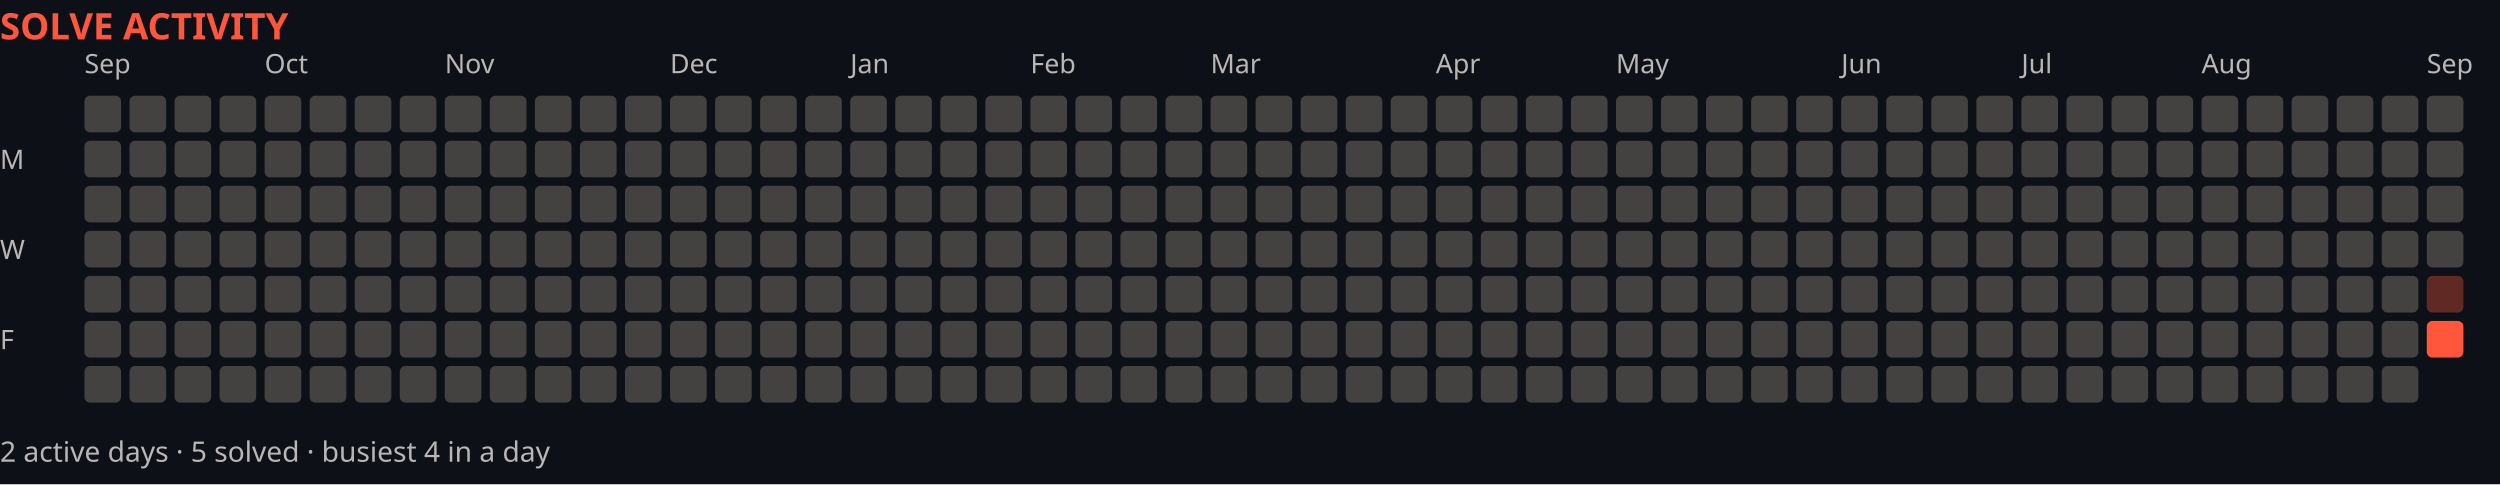
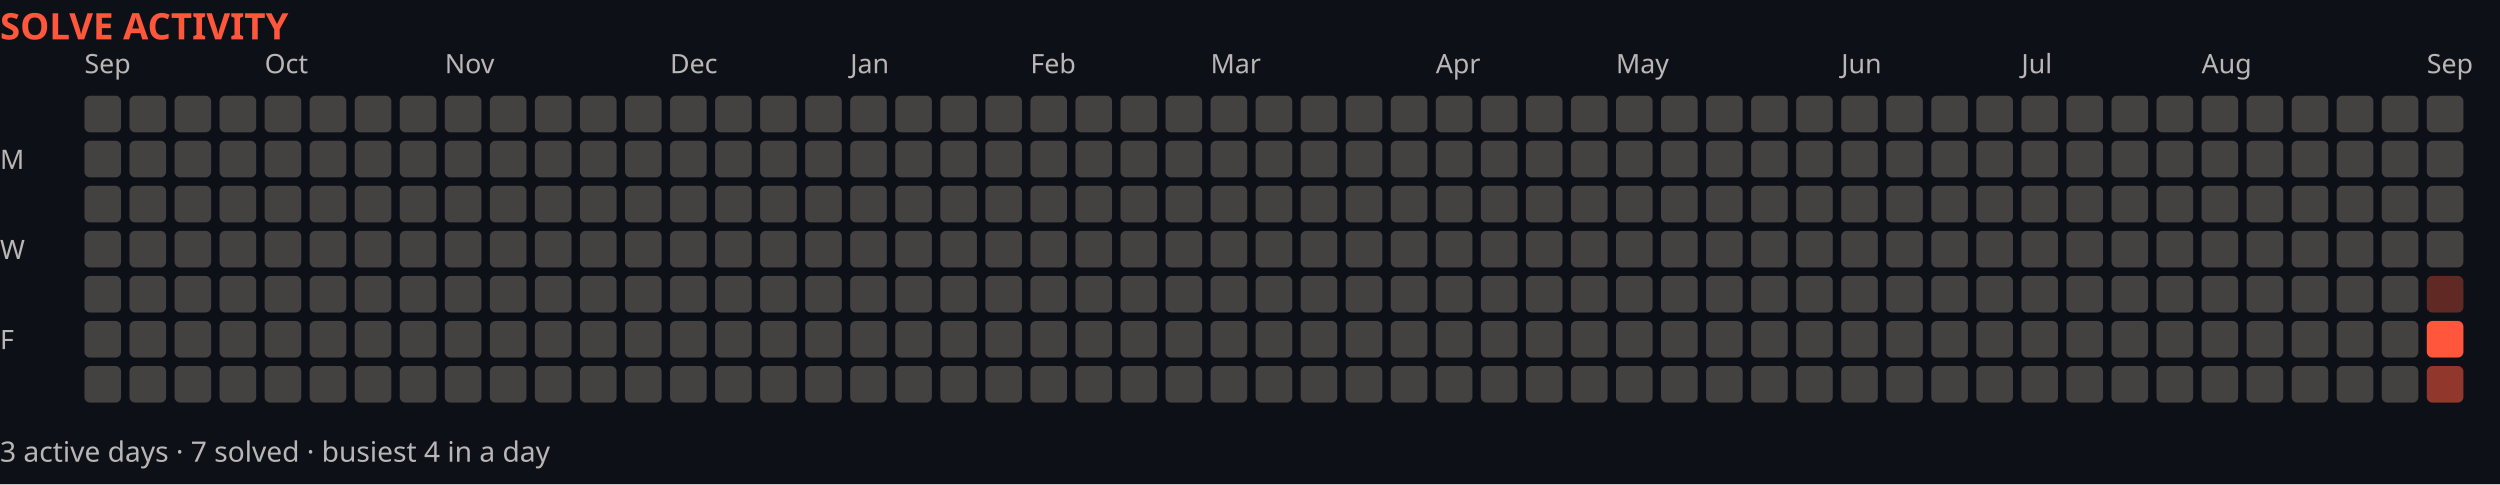
<svg xmlns="http://www.w3.org/2000/svg" width="888" height="172" viewBox="0 0 888 172" role="img" aria-label="Solve activity over the last year">
  <rect width="888" height="172" fill="#0d1117" />
  <text x="0" y="14" font-family="system-ui,sans-serif" font-size="13" font-weight="700" fill="#ff563c">SOLVE ACTIVITY</text>
  <text x="30" y="26" font-family="system-ui,sans-serif" font-size="9.5" fill="#bab6b6">Sep</text>
  <text x="94" y="26" font-family="system-ui,sans-serif" font-size="9.5" fill="#bab6b6">Oct</text>
  <text x="158" y="26" font-family="system-ui,sans-serif" font-size="9.5" fill="#bab6b6">Nov</text>
  <text x="238" y="26" font-family="system-ui,sans-serif" font-size="9.5" fill="#bab6b6">Dec</text>
  <text x="302" y="26" font-family="system-ui,sans-serif" font-size="9.5" fill="#bab6b6">Jan</text>
  <text x="366" y="26" font-family="system-ui,sans-serif" font-size="9.5" fill="#bab6b6">Feb</text>
  <text x="430" y="26" font-family="system-ui,sans-serif" font-size="9.5" fill="#bab6b6">Mar</text>
  <text x="510" y="26" font-family="system-ui,sans-serif" font-size="9.5" fill="#bab6b6">Apr</text>
  <text x="574" y="26" font-family="system-ui,sans-serif" font-size="9.5" fill="#bab6b6">May</text>
  <text x="654" y="26" font-family="system-ui,sans-serif" font-size="9.5" fill="#bab6b6">Jun</text>
  <text x="718" y="26" font-family="system-ui,sans-serif" font-size="9.5" fill="#bab6b6">Jul</text>
  <text x="782" y="26" font-family="system-ui,sans-serif" font-size="9.5" fill="#bab6b6">Aug</text>
  <text x="862" y="26" font-family="system-ui,sans-serif" font-size="9.5" fill="#bab6b6">Sep</text>
  <text x="0" y="60" font-family="system-ui,sans-serif" font-size="9.5" fill="#bab6b6">M</text>
  <text x="0" y="92" font-family="system-ui,sans-serif" font-size="9.5" fill="#bab6b6">W</text>
  <text x="0" y="124" font-family="system-ui,sans-serif" font-size="9.5" fill="#bab6b6">F</text>
  <rect x="30" y="34" width="13" height="13" fill="#444141" rx="2" />
  <rect x="30" y="50" width="13" height="13" fill="#444141" rx="2" />
  <rect x="30" y="66" width="13" height="13" fill="#444141" rx="2" />
  <rect x="30" y="82" width="13" height="13" fill="#444141" rx="2" />
  <rect x="30" y="98" width="13" height="13" fill="#444141" rx="2" />
  <rect x="30" y="114" width="13" height="13" fill="#444141" rx="2" />
  <rect x="30" y="130" width="13" height="13" fill="#444141" rx="2" />
  <rect x="46" y="34" width="13" height="13" fill="#444141" rx="2" />
  <rect x="46" y="50" width="13" height="13" fill="#444141" rx="2" />
  <rect x="46" y="66" width="13" height="13" fill="#444141" rx="2" />
  <rect x="46" y="82" width="13" height="13" fill="#444141" rx="2" />
  <rect x="46" y="98" width="13" height="13" fill="#444141" rx="2" />
  <rect x="46" y="114" width="13" height="13" fill="#444141" rx="2" />
  <rect x="46" y="130" width="13" height="13" fill="#444141" rx="2" />
  <rect x="62" y="34" width="13" height="13" fill="#444141" rx="2" />
  <rect x="62" y="50" width="13" height="13" fill="#444141" rx="2" />
  <rect x="62" y="66" width="13" height="13" fill="#444141" rx="2" />
  <rect x="62" y="82" width="13" height="13" fill="#444141" rx="2" />
  <rect x="62" y="98" width="13" height="13" fill="#444141" rx="2" />
  <rect x="62" y="114" width="13" height="13" fill="#444141" rx="2" />
  <rect x="62" y="130" width="13" height="13" fill="#444141" rx="2" />
  <rect x="78" y="34" width="13" height="13" fill="#444141" rx="2" />
  <rect x="78" y="50" width="13" height="13" fill="#444141" rx="2" />
  <rect x="78" y="66" width="13" height="13" fill="#444141" rx="2" />
  <rect x="78" y="82" width="13" height="13" fill="#444141" rx="2" />
  <rect x="78" y="98" width="13" height="13" fill="#444141" rx="2" />
  <rect x="78" y="114" width="13" height="13" fill="#444141" rx="2" />
  <rect x="78" y="130" width="13" height="13" fill="#444141" rx="2" />
  <rect x="94" y="34" width="13" height="13" fill="#444141" rx="2" />
  <rect x="94" y="50" width="13" height="13" fill="#444141" rx="2" />
  <rect x="94" y="66" width="13" height="13" fill="#444141" rx="2" />
  <rect x="94" y="82" width="13" height="13" fill="#444141" rx="2" />
  <rect x="94" y="98" width="13" height="13" fill="#444141" rx="2" />
  <rect x="94" y="114" width="13" height="13" fill="#444141" rx="2" />
  <rect x="94" y="130" width="13" height="13" fill="#444141" rx="2" />
  <rect x="110" y="34" width="13" height="13" fill="#444141" rx="2" />
  <rect x="110" y="50" width="13" height="13" fill="#444141" rx="2" />
  <rect x="110" y="66" width="13" height="13" fill="#444141" rx="2" />
  <rect x="110" y="82" width="13" height="13" fill="#444141" rx="2" />
  <rect x="110" y="98" width="13" height="13" fill="#444141" rx="2" />
  <rect x="110" y="114" width="13" height="13" fill="#444141" rx="2" />
  <rect x="110" y="130" width="13" height="13" fill="#444141" rx="2" />
  <rect x="126" y="34" width="13" height="13" fill="#444141" rx="2" />
  <rect x="126" y="50" width="13" height="13" fill="#444141" rx="2" />
  <rect x="126" y="66" width="13" height="13" fill="#444141" rx="2" />
  <rect x="126" y="82" width="13" height="13" fill="#444141" rx="2" />
  <rect x="126" y="98" width="13" height="13" fill="#444141" rx="2" />
  <rect x="126" y="114" width="13" height="13" fill="#444141" rx="2" />
  <rect x="126" y="130" width="13" height="13" fill="#444141" rx="2" />
  <rect x="142" y="34" width="13" height="13" fill="#444141" rx="2" />
  <rect x="142" y="50" width="13" height="13" fill="#444141" rx="2" />
  <rect x="142" y="66" width="13" height="13" fill="#444141" rx="2" />
  <rect x="142" y="82" width="13" height="13" fill="#444141" rx="2" />
  <rect x="142" y="98" width="13" height="13" fill="#444141" rx="2" />
  <rect x="142" y="114" width="13" height="13" fill="#444141" rx="2" />
  <rect x="142" y="130" width="13" height="13" fill="#444141" rx="2" />
  <rect x="158" y="34" width="13" height="13" fill="#444141" rx="2" />
  <rect x="158" y="50" width="13" height="13" fill="#444141" rx="2" />
  <rect x="158" y="66" width="13" height="13" fill="#444141" rx="2" />
  <rect x="158" y="82" width="13" height="13" fill="#444141" rx="2" />
  <rect x="158" y="98" width="13" height="13" fill="#444141" rx="2" />
  <rect x="158" y="114" width="13" height="13" fill="#444141" rx="2" />
  <rect x="158" y="130" width="13" height="13" fill="#444141" rx="2" />
  <rect x="174" y="34" width="13" height="13" fill="#444141" rx="2" />
  <rect x="174" y="50" width="13" height="13" fill="#444141" rx="2" />
  <rect x="174" y="66" width="13" height="13" fill="#444141" rx="2" />
  <rect x="174" y="82" width="13" height="13" fill="#444141" rx="2" />
  <rect x="174" y="98" width="13" height="13" fill="#444141" rx="2" />
  <rect x="174" y="114" width="13" height="13" fill="#444141" rx="2" />
  <rect x="174" y="130" width="13" height="13" fill="#444141" rx="2" />
  <rect x="190" y="34" width="13" height="13" fill="#444141" rx="2" />
  <rect x="190" y="50" width="13" height="13" fill="#444141" rx="2" />
  <rect x="190" y="66" width="13" height="13" fill="#444141" rx="2" />
  <rect x="190" y="82" width="13" height="13" fill="#444141" rx="2" />
  <rect x="190" y="98" width="13" height="13" fill="#444141" rx="2" />
  <rect x="190" y="114" width="13" height="13" fill="#444141" rx="2" />
  <rect x="190" y="130" width="13" height="13" fill="#444141" rx="2" />
  <rect x="206" y="34" width="13" height="13" fill="#444141" rx="2" />
  <rect x="206" y="50" width="13" height="13" fill="#444141" rx="2" />
  <rect x="206" y="66" width="13" height="13" fill="#444141" rx="2" />
  <rect x="206" y="82" width="13" height="13" fill="#444141" rx="2" />
  <rect x="206" y="98" width="13" height="13" fill="#444141" rx="2" />
  <rect x="206" y="114" width="13" height="13" fill="#444141" rx="2" />
  <rect x="206" y="130" width="13" height="13" fill="#444141" rx="2" />
  <rect x="222" y="34" width="13" height="13" fill="#444141" rx="2" />
  <rect x="222" y="50" width="13" height="13" fill="#444141" rx="2" />
  <rect x="222" y="66" width="13" height="13" fill="#444141" rx="2" />
  <rect x="222" y="82" width="13" height="13" fill="#444141" rx="2" />
  <rect x="222" y="98" width="13" height="13" fill="#444141" rx="2" />
  <rect x="222" y="114" width="13" height="13" fill="#444141" rx="2" />
  <rect x="222" y="130" width="13" height="13" fill="#444141" rx="2" />
  <rect x="238" y="34" width="13" height="13" fill="#444141" rx="2" />
  <rect x="238" y="50" width="13" height="13" fill="#444141" rx="2" />
  <rect x="238" y="66" width="13" height="13" fill="#444141" rx="2" />
  <rect x="238" y="82" width="13" height="13" fill="#444141" rx="2" />
  <rect x="238" y="98" width="13" height="13" fill="#444141" rx="2" />
  <rect x="238" y="114" width="13" height="13" fill="#444141" rx="2" />
  <rect x="238" y="130" width="13" height="13" fill="#444141" rx="2" />
  <rect x="254" y="34" width="13" height="13" fill="#444141" rx="2" />
  <rect x="254" y="50" width="13" height="13" fill="#444141" rx="2" />
  <rect x="254" y="66" width="13" height="13" fill="#444141" rx="2" />
  <rect x="254" y="82" width="13" height="13" fill="#444141" rx="2" />
  <rect x="254" y="98" width="13" height="13" fill="#444141" rx="2" />
  <rect x="254" y="114" width="13" height="13" fill="#444141" rx="2" />
  <rect x="254" y="130" width="13" height="13" fill="#444141" rx="2" />
  <rect x="270" y="34" width="13" height="13" fill="#444141" rx="2" />
  <rect x="270" y="50" width="13" height="13" fill="#444141" rx="2" />
  <rect x="270" y="66" width="13" height="13" fill="#444141" rx="2" />
  <rect x="270" y="82" width="13" height="13" fill="#444141" rx="2" />
  <rect x="270" y="98" width="13" height="13" fill="#444141" rx="2" />
  <rect x="270" y="114" width="13" height="13" fill="#444141" rx="2" />
  <rect x="270" y="130" width="13" height="13" fill="#444141" rx="2" />
  <rect x="286" y="34" width="13" height="13" fill="#444141" rx="2" />
  <rect x="286" y="50" width="13" height="13" fill="#444141" rx="2" />
  <rect x="286" y="66" width="13" height="13" fill="#444141" rx="2" />
  <rect x="286" y="82" width="13" height="13" fill="#444141" rx="2" />
  <rect x="286" y="98" width="13" height="13" fill="#444141" rx="2" />
  <rect x="286" y="114" width="13" height="13" fill="#444141" rx="2" />
  <rect x="286" y="130" width="13" height="13" fill="#444141" rx="2" />
  <rect x="302" y="34" width="13" height="13" fill="#444141" rx="2" />
  <rect x="302" y="50" width="13" height="13" fill="#444141" rx="2" />
  <rect x="302" y="66" width="13" height="13" fill="#444141" rx="2" />
  <rect x="302" y="82" width="13" height="13" fill="#444141" rx="2" />
  <rect x="302" y="98" width="13" height="13" fill="#444141" rx="2" />
  <rect x="302" y="114" width="13" height="13" fill="#444141" rx="2" />
  <rect x="302" y="130" width="13" height="13" fill="#444141" rx="2" />
  <rect x="318" y="34" width="13" height="13" fill="#444141" rx="2" />
  <rect x="318" y="50" width="13" height="13" fill="#444141" rx="2" />
  <rect x="318" y="66" width="13" height="13" fill="#444141" rx="2" />
  <rect x="318" y="82" width="13" height="13" fill="#444141" rx="2" />
  <rect x="318" y="98" width="13" height="13" fill="#444141" rx="2" />
  <rect x="318" y="114" width="13" height="13" fill="#444141" rx="2" />
  <rect x="318" y="130" width="13" height="13" fill="#444141" rx="2" />
  <rect x="334" y="34" width="13" height="13" fill="#444141" rx="2" />
  <rect x="334" y="50" width="13" height="13" fill="#444141" rx="2" />
  <rect x="334" y="66" width="13" height="13" fill="#444141" rx="2" />
  <rect x="334" y="82" width="13" height="13" fill="#444141" rx="2" />
  <rect x="334" y="98" width="13" height="13" fill="#444141" rx="2" />
  <rect x="334" y="114" width="13" height="13" fill="#444141" rx="2" />
  <rect x="334" y="130" width="13" height="13" fill="#444141" rx="2" />
  <rect x="350" y="34" width="13" height="13" fill="#444141" rx="2" />
  <rect x="350" y="50" width="13" height="13" fill="#444141" rx="2" />
  <rect x="350" y="66" width="13" height="13" fill="#444141" rx="2" />
  <rect x="350" y="82" width="13" height="13" fill="#444141" rx="2" />
  <rect x="350" y="98" width="13" height="13" fill="#444141" rx="2" />
  <rect x="350" y="114" width="13" height="13" fill="#444141" rx="2" />
  <rect x="350" y="130" width="13" height="13" fill="#444141" rx="2" />
  <rect x="366" y="34" width="13" height="13" fill="#444141" rx="2" />
  <rect x="366" y="50" width="13" height="13" fill="#444141" rx="2" />
  <rect x="366" y="66" width="13" height="13" fill="#444141" rx="2" />
  <rect x="366" y="82" width="13" height="13" fill="#444141" rx="2" />
  <rect x="366" y="98" width="13" height="13" fill="#444141" rx="2" />
  <rect x="366" y="114" width="13" height="13" fill="#444141" rx="2" />
  <rect x="366" y="130" width="13" height="13" fill="#444141" rx="2" />
  <rect x="382" y="34" width="13" height="13" fill="#444141" rx="2" />
  <rect x="382" y="50" width="13" height="13" fill="#444141" rx="2" />
  <rect x="382" y="66" width="13" height="13" fill="#444141" rx="2" />
  <rect x="382" y="82" width="13" height="13" fill="#444141" rx="2" />
  <rect x="382" y="98" width="13" height="13" fill="#444141" rx="2" />
  <rect x="382" y="114" width="13" height="13" fill="#444141" rx="2" />
  <rect x="382" y="130" width="13" height="13" fill="#444141" rx="2" />
  <rect x="398" y="34" width="13" height="13" fill="#444141" rx="2" />
  <rect x="398" y="50" width="13" height="13" fill="#444141" rx="2" />
  <rect x="398" y="66" width="13" height="13" fill="#444141" rx="2" />
  <rect x="398" y="82" width="13" height="13" fill="#444141" rx="2" />
  <rect x="398" y="98" width="13" height="13" fill="#444141" rx="2" />
  <rect x="398" y="114" width="13" height="13" fill="#444141" rx="2" />
  <rect x="398" y="130" width="13" height="13" fill="#444141" rx="2" />
  <rect x="414" y="34" width="13" height="13" fill="#444141" rx="2" />
  <rect x="414" y="50" width="13" height="13" fill="#444141" rx="2" />
  <rect x="414" y="66" width="13" height="13" fill="#444141" rx="2" />
  <rect x="414" y="82" width="13" height="13" fill="#444141" rx="2" />
  <rect x="414" y="98" width="13" height="13" fill="#444141" rx="2" />
  <rect x="414" y="114" width="13" height="13" fill="#444141" rx="2" />
  <rect x="414" y="130" width="13" height="13" fill="#444141" rx="2" />
  <rect x="430" y="34" width="13" height="13" fill="#444141" rx="2" />
  <rect x="430" y="50" width="13" height="13" fill="#444141" rx="2" />
  <rect x="430" y="66" width="13" height="13" fill="#444141" rx="2" />
  <rect x="430" y="82" width="13" height="13" fill="#444141" rx="2" />
  <rect x="430" y="98" width="13" height="13" fill="#444141" rx="2" />
  <rect x="430" y="114" width="13" height="13" fill="#444141" rx="2" />
  <rect x="430" y="130" width="13" height="13" fill="#444141" rx="2" />
  <rect x="446" y="34" width="13" height="13" fill="#444141" rx="2" />
  <rect x="446" y="50" width="13" height="13" fill="#444141" rx="2" />
  <rect x="446" y="66" width="13" height="13" fill="#444141" rx="2" />
  <rect x="446" y="82" width="13" height="13" fill="#444141" rx="2" />
  <rect x="446" y="98" width="13" height="13" fill="#444141" rx="2" />
  <rect x="446" y="114" width="13" height="13" fill="#444141" rx="2" />
  <rect x="446" y="130" width="13" height="13" fill="#444141" rx="2" />
  <rect x="462" y="34" width="13" height="13" fill="#444141" rx="2" />
  <rect x="462" y="50" width="13" height="13" fill="#444141" rx="2" />
  <rect x="462" y="66" width="13" height="13" fill="#444141" rx="2" />
  <rect x="462" y="82" width="13" height="13" fill="#444141" rx="2" />
  <rect x="462" y="98" width="13" height="13" fill="#444141" rx="2" />
  <rect x="462" y="114" width="13" height="13" fill="#444141" rx="2" />
  <rect x="462" y="130" width="13" height="13" fill="#444141" rx="2" />
  <rect x="478" y="34" width="13" height="13" fill="#444141" rx="2" />
  <rect x="478" y="50" width="13" height="13" fill="#444141" rx="2" />
  <rect x="478" y="66" width="13" height="13" fill="#444141" rx="2" />
  <rect x="478" y="82" width="13" height="13" fill="#444141" rx="2" />
  <rect x="478" y="98" width="13" height="13" fill="#444141" rx="2" />
  <rect x="478" y="114" width="13" height="13" fill="#444141" rx="2" />
  <rect x="478" y="130" width="13" height="13" fill="#444141" rx="2" />
  <rect x="494" y="34" width="13" height="13" fill="#444141" rx="2" />
  <rect x="494" y="50" width="13" height="13" fill="#444141" rx="2" />
  <rect x="494" y="66" width="13" height="13" fill="#444141" rx="2" />
  <rect x="494" y="82" width="13" height="13" fill="#444141" rx="2" />
  <rect x="494" y="98" width="13" height="13" fill="#444141" rx="2" />
  <rect x="494" y="114" width="13" height="13" fill="#444141" rx="2" />
  <rect x="494" y="130" width="13" height="13" fill="#444141" rx="2" />
  <rect x="510" y="34" width="13" height="13" fill="#444141" rx="2" />
  <rect x="510" y="50" width="13" height="13" fill="#444141" rx="2" />
  <rect x="510" y="66" width="13" height="13" fill="#444141" rx="2" />
  <rect x="510" y="82" width="13" height="13" fill="#444141" rx="2" />
  <rect x="510" y="98" width="13" height="13" fill="#444141" rx="2" />
  <rect x="510" y="114" width="13" height="13" fill="#444141" rx="2" />
  <rect x="510" y="130" width="13" height="13" fill="#444141" rx="2" />
  <rect x="526" y="34" width="13" height="13" fill="#444141" rx="2" />
  <rect x="526" y="50" width="13" height="13" fill="#444141" rx="2" />
  <rect x="526" y="66" width="13" height="13" fill="#444141" rx="2" />
  <rect x="526" y="82" width="13" height="13" fill="#444141" rx="2" />
  <rect x="526" y="98" width="13" height="13" fill="#444141" rx="2" />
  <rect x="526" y="114" width="13" height="13" fill="#444141" rx="2" />
  <rect x="526" y="130" width="13" height="13" fill="#444141" rx="2" />
  <rect x="542" y="34" width="13" height="13" fill="#444141" rx="2" />
  <rect x="542" y="50" width="13" height="13" fill="#444141" rx="2" />
  <rect x="542" y="66" width="13" height="13" fill="#444141" rx="2" />
  <rect x="542" y="82" width="13" height="13" fill="#444141" rx="2" />
  <rect x="542" y="98" width="13" height="13" fill="#444141" rx="2" />
  <rect x="542" y="114" width="13" height="13" fill="#444141" rx="2" />
  <rect x="542" y="130" width="13" height="13" fill="#444141" rx="2" />
  <rect x="558" y="34" width="13" height="13" fill="#444141" rx="2" />
  <rect x="558" y="50" width="13" height="13" fill="#444141" rx="2" />
  <rect x="558" y="66" width="13" height="13" fill="#444141" rx="2" />
  <rect x="558" y="82" width="13" height="13" fill="#444141" rx="2" />
  <rect x="558" y="98" width="13" height="13" fill="#444141" rx="2" />
  <rect x="558" y="114" width="13" height="13" fill="#444141" rx="2" />
  <rect x="558" y="130" width="13" height="13" fill="#444141" rx="2" />
  <rect x="574" y="34" width="13" height="13" fill="#444141" rx="2" />
  <rect x="574" y="50" width="13" height="13" fill="#444141" rx="2" />
  <rect x="574" y="66" width="13" height="13" fill="#444141" rx="2" />
  <rect x="574" y="82" width="13" height="13" fill="#444141" rx="2" />
  <rect x="574" y="98" width="13" height="13" fill="#444141" rx="2" />
  <rect x="574" y="114" width="13" height="13" fill="#444141" rx="2" />
  <rect x="574" y="130" width="13" height="13" fill="#444141" rx="2" />
  <rect x="590" y="34" width="13" height="13" fill="#444141" rx="2" />
  <rect x="590" y="50" width="13" height="13" fill="#444141" rx="2" />
  <rect x="590" y="66" width="13" height="13" fill="#444141" rx="2" />
  <rect x="590" y="82" width="13" height="13" fill="#444141" rx="2" />
  <rect x="590" y="98" width="13" height="13" fill="#444141" rx="2" />
  <rect x="590" y="114" width="13" height="13" fill="#444141" rx="2" />
  <rect x="590" y="130" width="13" height="13" fill="#444141" rx="2" />
  <rect x="606" y="34" width="13" height="13" fill="#444141" rx="2" />
  <rect x="606" y="50" width="13" height="13" fill="#444141" rx="2" />
  <rect x="606" y="66" width="13" height="13" fill="#444141" rx="2" />
  <rect x="606" y="82" width="13" height="13" fill="#444141" rx="2" />
  <rect x="606" y="98" width="13" height="13" fill="#444141" rx="2" />
  <rect x="606" y="114" width="13" height="13" fill="#444141" rx="2" />
  <rect x="606" y="130" width="13" height="13" fill="#444141" rx="2" />
  <rect x="622" y="34" width="13" height="13" fill="#444141" rx="2" />
  <rect x="622" y="50" width="13" height="13" fill="#444141" rx="2" />
  <rect x="622" y="66" width="13" height="13" fill="#444141" rx="2" />
  <rect x="622" y="82" width="13" height="13" fill="#444141" rx="2" />
  <rect x="622" y="98" width="13" height="13" fill="#444141" rx="2" />
  <rect x="622" y="114" width="13" height="13" fill="#444141" rx="2" />
  <rect x="622" y="130" width="13" height="13" fill="#444141" rx="2" />
  <rect x="638" y="34" width="13" height="13" fill="#444141" rx="2" />
  <rect x="638" y="50" width="13" height="13" fill="#444141" rx="2" />
  <rect x="638" y="66" width="13" height="13" fill="#444141" rx="2" />
  <rect x="638" y="82" width="13" height="13" fill="#444141" rx="2" />
  <rect x="638" y="98" width="13" height="13" fill="#444141" rx="2" />
  <rect x="638" y="114" width="13" height="13" fill="#444141" rx="2" />
  <rect x="638" y="130" width="13" height="13" fill="#444141" rx="2" />
  <rect x="654" y="34" width="13" height="13" fill="#444141" rx="2" />
  <rect x="654" y="50" width="13" height="13" fill="#444141" rx="2" />
  <rect x="654" y="66" width="13" height="13" fill="#444141" rx="2" />
  <rect x="654" y="82" width="13" height="13" fill="#444141" rx="2" />
  <rect x="654" y="98" width="13" height="13" fill="#444141" rx="2" />
  <rect x="654" y="114" width="13" height="13" fill="#444141" rx="2" />
  <rect x="654" y="130" width="13" height="13" fill="#444141" rx="2" />
  <rect x="670" y="34" width="13" height="13" fill="#444141" rx="2" />
  <rect x="670" y="50" width="13" height="13" fill="#444141" rx="2" />
  <rect x="670" y="66" width="13" height="13" fill="#444141" rx="2" />
  <rect x="670" y="82" width="13" height="13" fill="#444141" rx="2" />
  <rect x="670" y="98" width="13" height="13" fill="#444141" rx="2" />
  <rect x="670" y="114" width="13" height="13" fill="#444141" rx="2" />
  <rect x="670" y="130" width="13" height="13" fill="#444141" rx="2" />
  <rect x="686" y="34" width="13" height="13" fill="#444141" rx="2" />
  <rect x="686" y="50" width="13" height="13" fill="#444141" rx="2" />
  <rect x="686" y="66" width="13" height="13" fill="#444141" rx="2" />
  <rect x="686" y="82" width="13" height="13" fill="#444141" rx="2" />
  <rect x="686" y="98" width="13" height="13" fill="#444141" rx="2" />
  <rect x="686" y="114" width="13" height="13" fill="#444141" rx="2" />
  <rect x="686" y="130" width="13" height="13" fill="#444141" rx="2" />
  <rect x="702" y="34" width="13" height="13" fill="#444141" rx="2" />
  <rect x="702" y="50" width="13" height="13" fill="#444141" rx="2" />
  <rect x="702" y="66" width="13" height="13" fill="#444141" rx="2" />
  <rect x="702" y="82" width="13" height="13" fill="#444141" rx="2" />
  <rect x="702" y="98" width="13" height="13" fill="#444141" rx="2" />
  <rect x="702" y="114" width="13" height="13" fill="#444141" rx="2" />
  <rect x="702" y="130" width="13" height="13" fill="#444141" rx="2" />
  <rect x="718" y="34" width="13" height="13" fill="#444141" rx="2" />
  <rect x="718" y="50" width="13" height="13" fill="#444141" rx="2" />
  <rect x="718" y="66" width="13" height="13" fill="#444141" rx="2" />
  <rect x="718" y="82" width="13" height="13" fill="#444141" rx="2" />
  <rect x="718" y="98" width="13" height="13" fill="#444141" rx="2" />
  <rect x="718" y="114" width="13" height="13" fill="#444141" rx="2" />
  <rect x="718" y="130" width="13" height="13" fill="#444141" rx="2" />
  <rect x="734" y="34" width="13" height="13" fill="#444141" rx="2" />
  <rect x="734" y="50" width="13" height="13" fill="#444141" rx="2" />
  <rect x="734" y="66" width="13" height="13" fill="#444141" rx="2" />
  <rect x="734" y="82" width="13" height="13" fill="#444141" rx="2" />
  <rect x="734" y="98" width="13" height="13" fill="#444141" rx="2" />
  <rect x="734" y="114" width="13" height="13" fill="#444141" rx="2" />
  <rect x="734" y="130" width="13" height="13" fill="#444141" rx="2" />
  <rect x="750" y="34" width="13" height="13" fill="#444141" rx="2" />
  <rect x="750" y="50" width="13" height="13" fill="#444141" rx="2" />
  <rect x="750" y="66" width="13" height="13" fill="#444141" rx="2" />
  <rect x="750" y="82" width="13" height="13" fill="#444141" rx="2" />
  <rect x="750" y="98" width="13" height="13" fill="#444141" rx="2" />
  <rect x="750" y="114" width="13" height="13" fill="#444141" rx="2" />
  <rect x="750" y="130" width="13" height="13" fill="#444141" rx="2" />
  <rect x="766" y="34" width="13" height="13" fill="#444141" rx="2" />
  <rect x="766" y="50" width="13" height="13" fill="#444141" rx="2" />
  <rect x="766" y="66" width="13" height="13" fill="#444141" rx="2" />
  <rect x="766" y="82" width="13" height="13" fill="#444141" rx="2" />
  <rect x="766" y="98" width="13" height="13" fill="#444141" rx="2" />
  <rect x="766" y="114" width="13" height="13" fill="#444141" rx="2" />
  <rect x="766" y="130" width="13" height="13" fill="#444141" rx="2" />
  <rect x="782" y="34" width="13" height="13" fill="#444141" rx="2" />
  <rect x="782" y="50" width="13" height="13" fill="#444141" rx="2" />
  <rect x="782" y="66" width="13" height="13" fill="#444141" rx="2" />
  <rect x="782" y="82" width="13" height="13" fill="#444141" rx="2" />
  <rect x="782" y="98" width="13" height="13" fill="#444141" rx="2" />
  <rect x="782" y="114" width="13" height="13" fill="#444141" rx="2" />
  <rect x="782" y="130" width="13" height="13" fill="#444141" rx="2" />
  <rect x="798" y="34" width="13" height="13" fill="#444141" rx="2" />
  <rect x="798" y="50" width="13" height="13" fill="#444141" rx="2" />
  <rect x="798" y="66" width="13" height="13" fill="#444141" rx="2" />
  <rect x="798" y="82" width="13" height="13" fill="#444141" rx="2" />
  <rect x="798" y="98" width="13" height="13" fill="#444141" rx="2" />
  <rect x="798" y="114" width="13" height="13" fill="#444141" rx="2" />
  <rect x="798" y="130" width="13" height="13" fill="#444141" rx="2" />
  <rect x="814" y="34" width="13" height="13" fill="#444141" rx="2" />
  <rect x="814" y="50" width="13" height="13" fill="#444141" rx="2" />
  <rect x="814" y="66" width="13" height="13" fill="#444141" rx="2" />
  <rect x="814" y="82" width="13" height="13" fill="#444141" rx="2" />
  <rect x="814" y="98" width="13" height="13" fill="#444141" rx="2" />
  <rect x="814" y="114" width="13" height="13" fill="#444141" rx="2" />
  <rect x="814" y="130" width="13" height="13" fill="#444141" rx="2" />
  <rect x="830" y="34" width="13" height="13" fill="#444141" rx="2" />
  <rect x="830" y="50" width="13" height="13" fill="#444141" rx="2" />
  <rect x="830" y="66" width="13" height="13" fill="#444141" rx="2" />
  <rect x="830" y="82" width="13" height="13" fill="#444141" rx="2" />
  <rect x="830" y="98" width="13" height="13" fill="#444141" rx="2" />
  <rect x="830" y="114" width="13" height="13" fill="#444141" rx="2" />
  <rect x="830" y="130" width="13" height="13" fill="#444141" rx="2" />
  <rect x="846" y="34" width="13" height="13" fill="#444141" rx="2" />
  <rect x="846" y="50" width="13" height="13" fill="#444141" rx="2" />
  <rect x="846" y="66" width="13" height="13" fill="#444141" rx="2" />
  <rect x="846" y="82" width="13" height="13" fill="#444141" rx="2" />
  <rect x="846" y="98" width="13" height="13" fill="#444141" rx="2" />
  <rect x="846" y="114" width="13" height="13" fill="#444141" rx="2" />
  <rect x="846" y="130" width="13" height="13" fill="#444141" rx="2" />
  <rect x="862" y="34" width="13" height="13" fill="#444141" rx="2" />
  <rect x="862" y="50" width="13" height="13" fill="#444141" rx="2" />
  <rect x="862" y="66" width="13" height="13" fill="#444141" rx="2" />
  <rect x="862" y="82" width="13" height="13" fill="#444141" rx="2" />
  <rect x="862" y="98" width="13" height="13" fill="#ff563c59" rx="2" />
  <rect x="862" y="114" width="13" height="13" fill="#ff563c" rx="2" />
-   <text x="0" y="164" font-family="system-ui,sans-serif" font-size="10" fill="#bab6b6">2 active days · 5 solved · busiest 4 in a day</text>
+   <rect x="862" y="130" width="13" height="13" fill="#ff563c8c" rx="2" />
+   <text x="0" y="164" font-family="system-ui,sans-serif" font-size="10" fill="#bab6b6">3 active days · 7 solved · busiest 4 in a day</text>
</svg>
